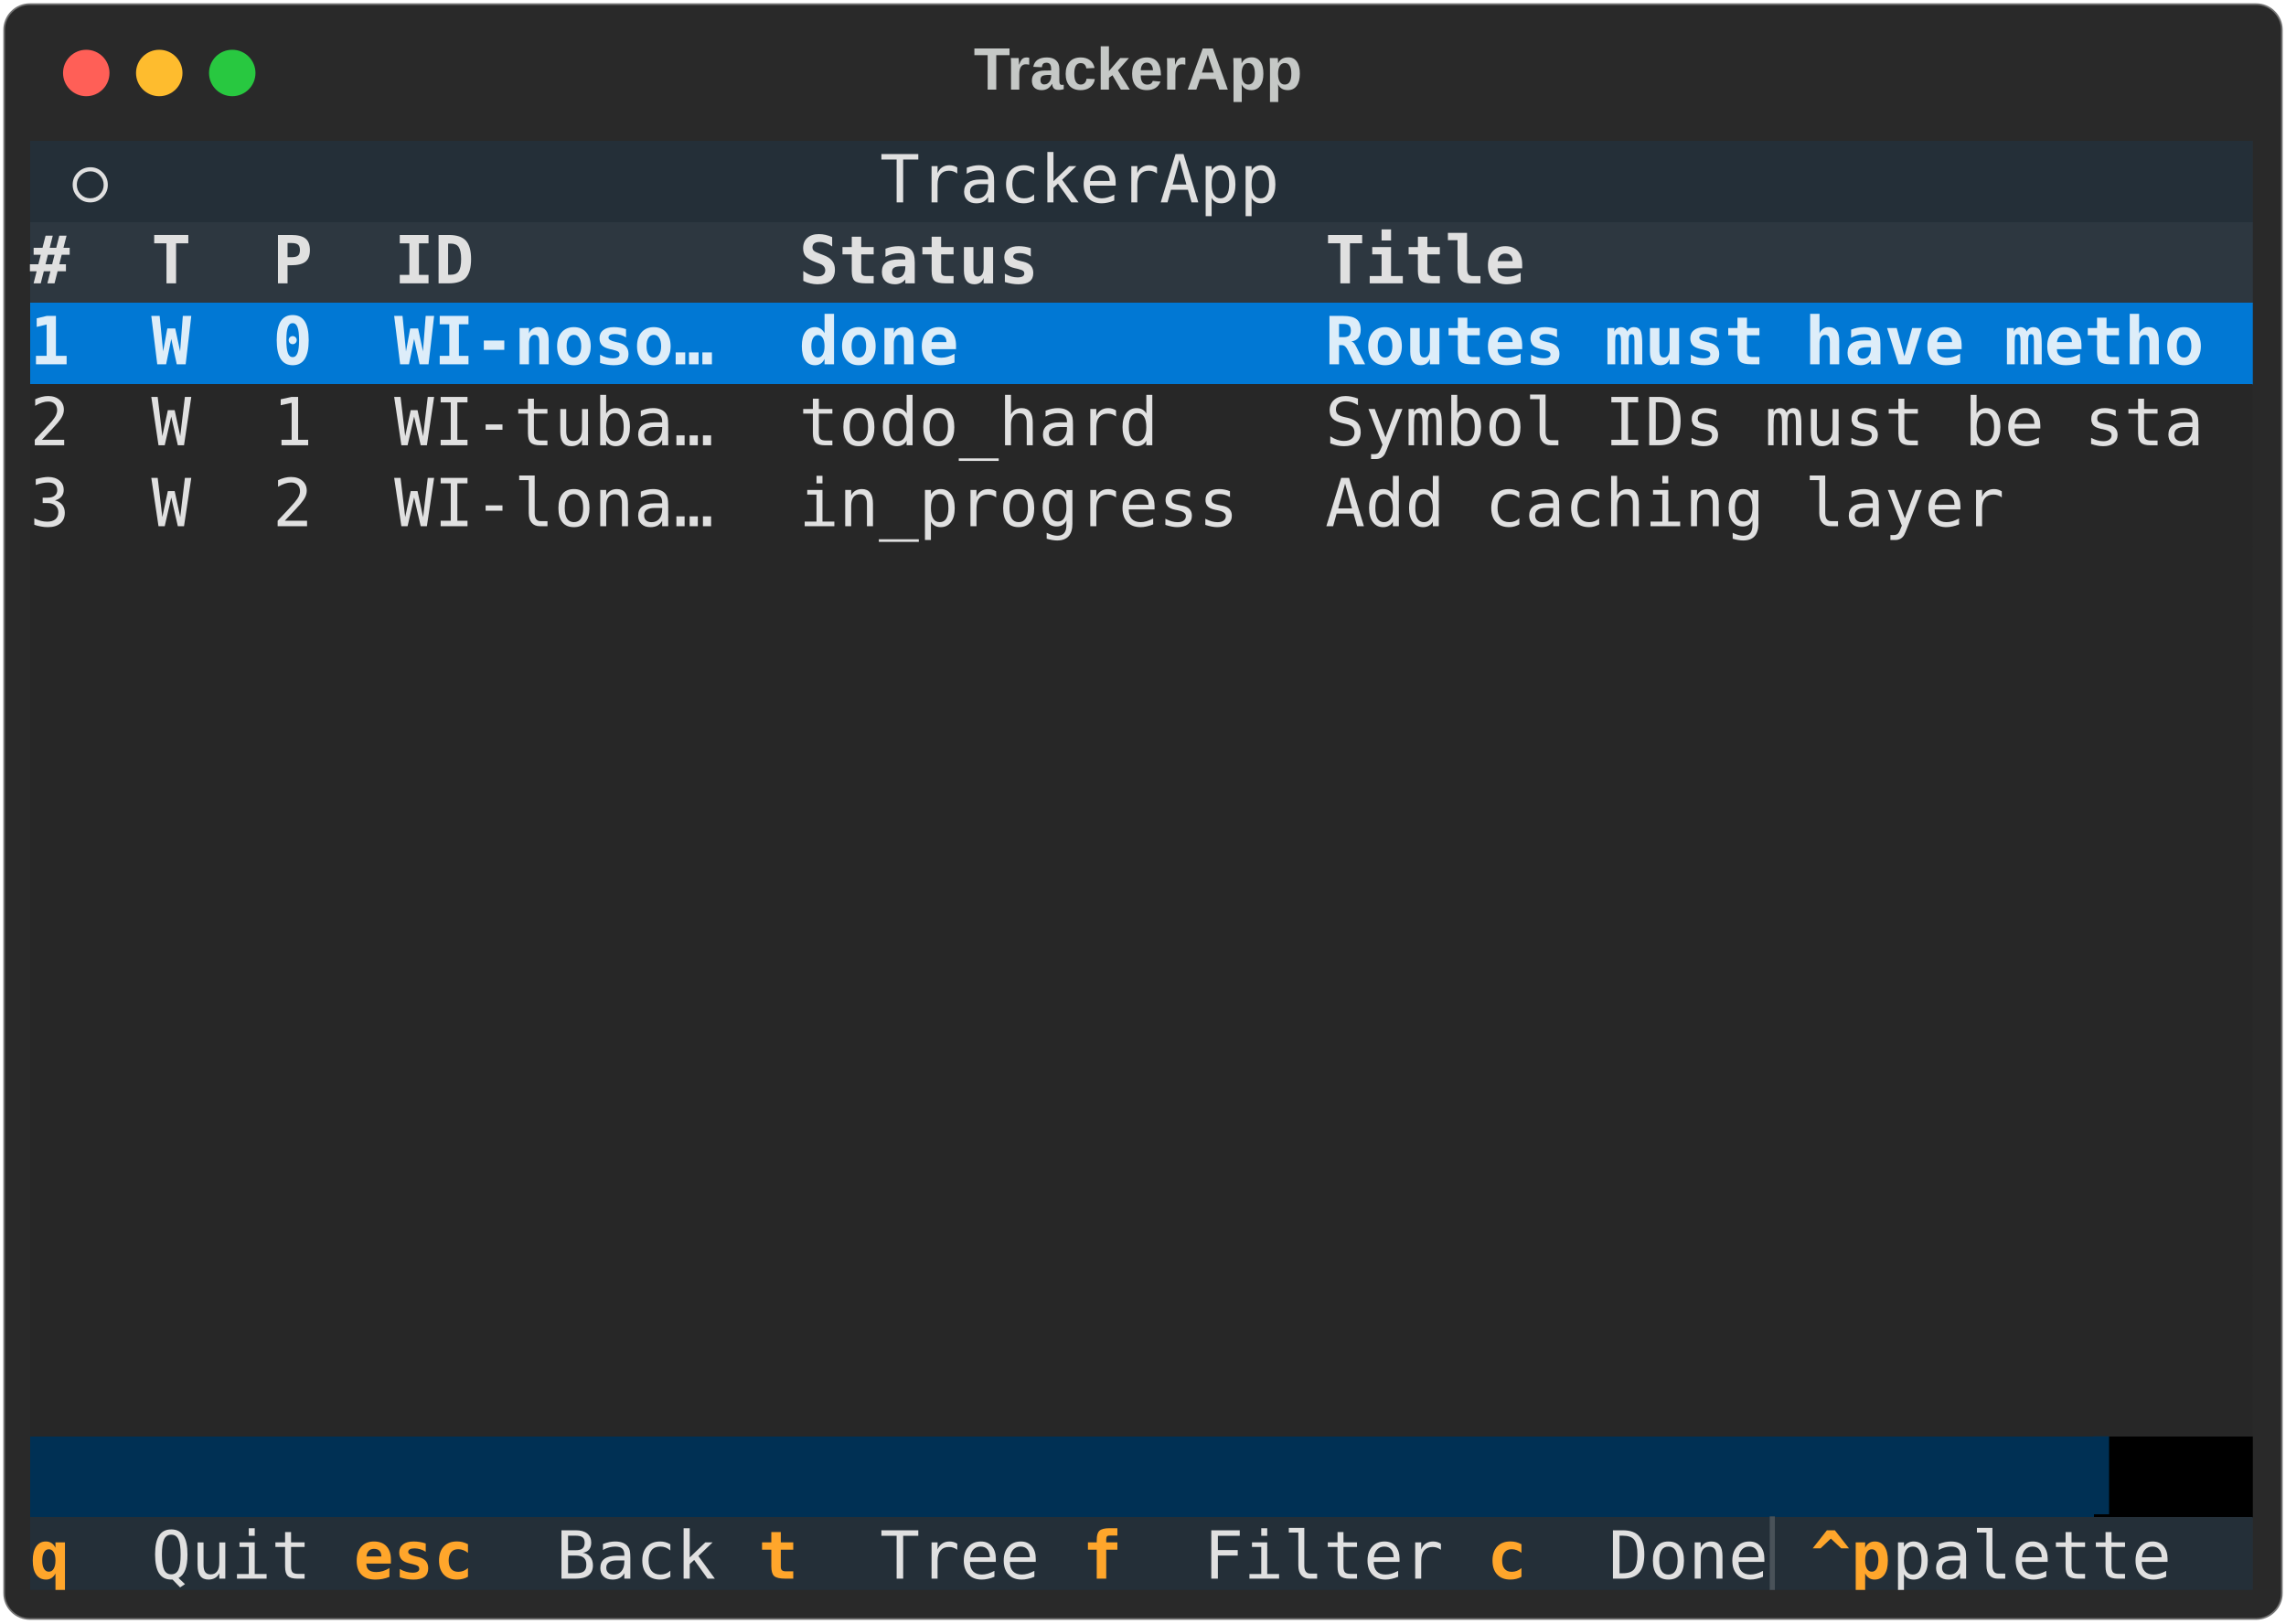
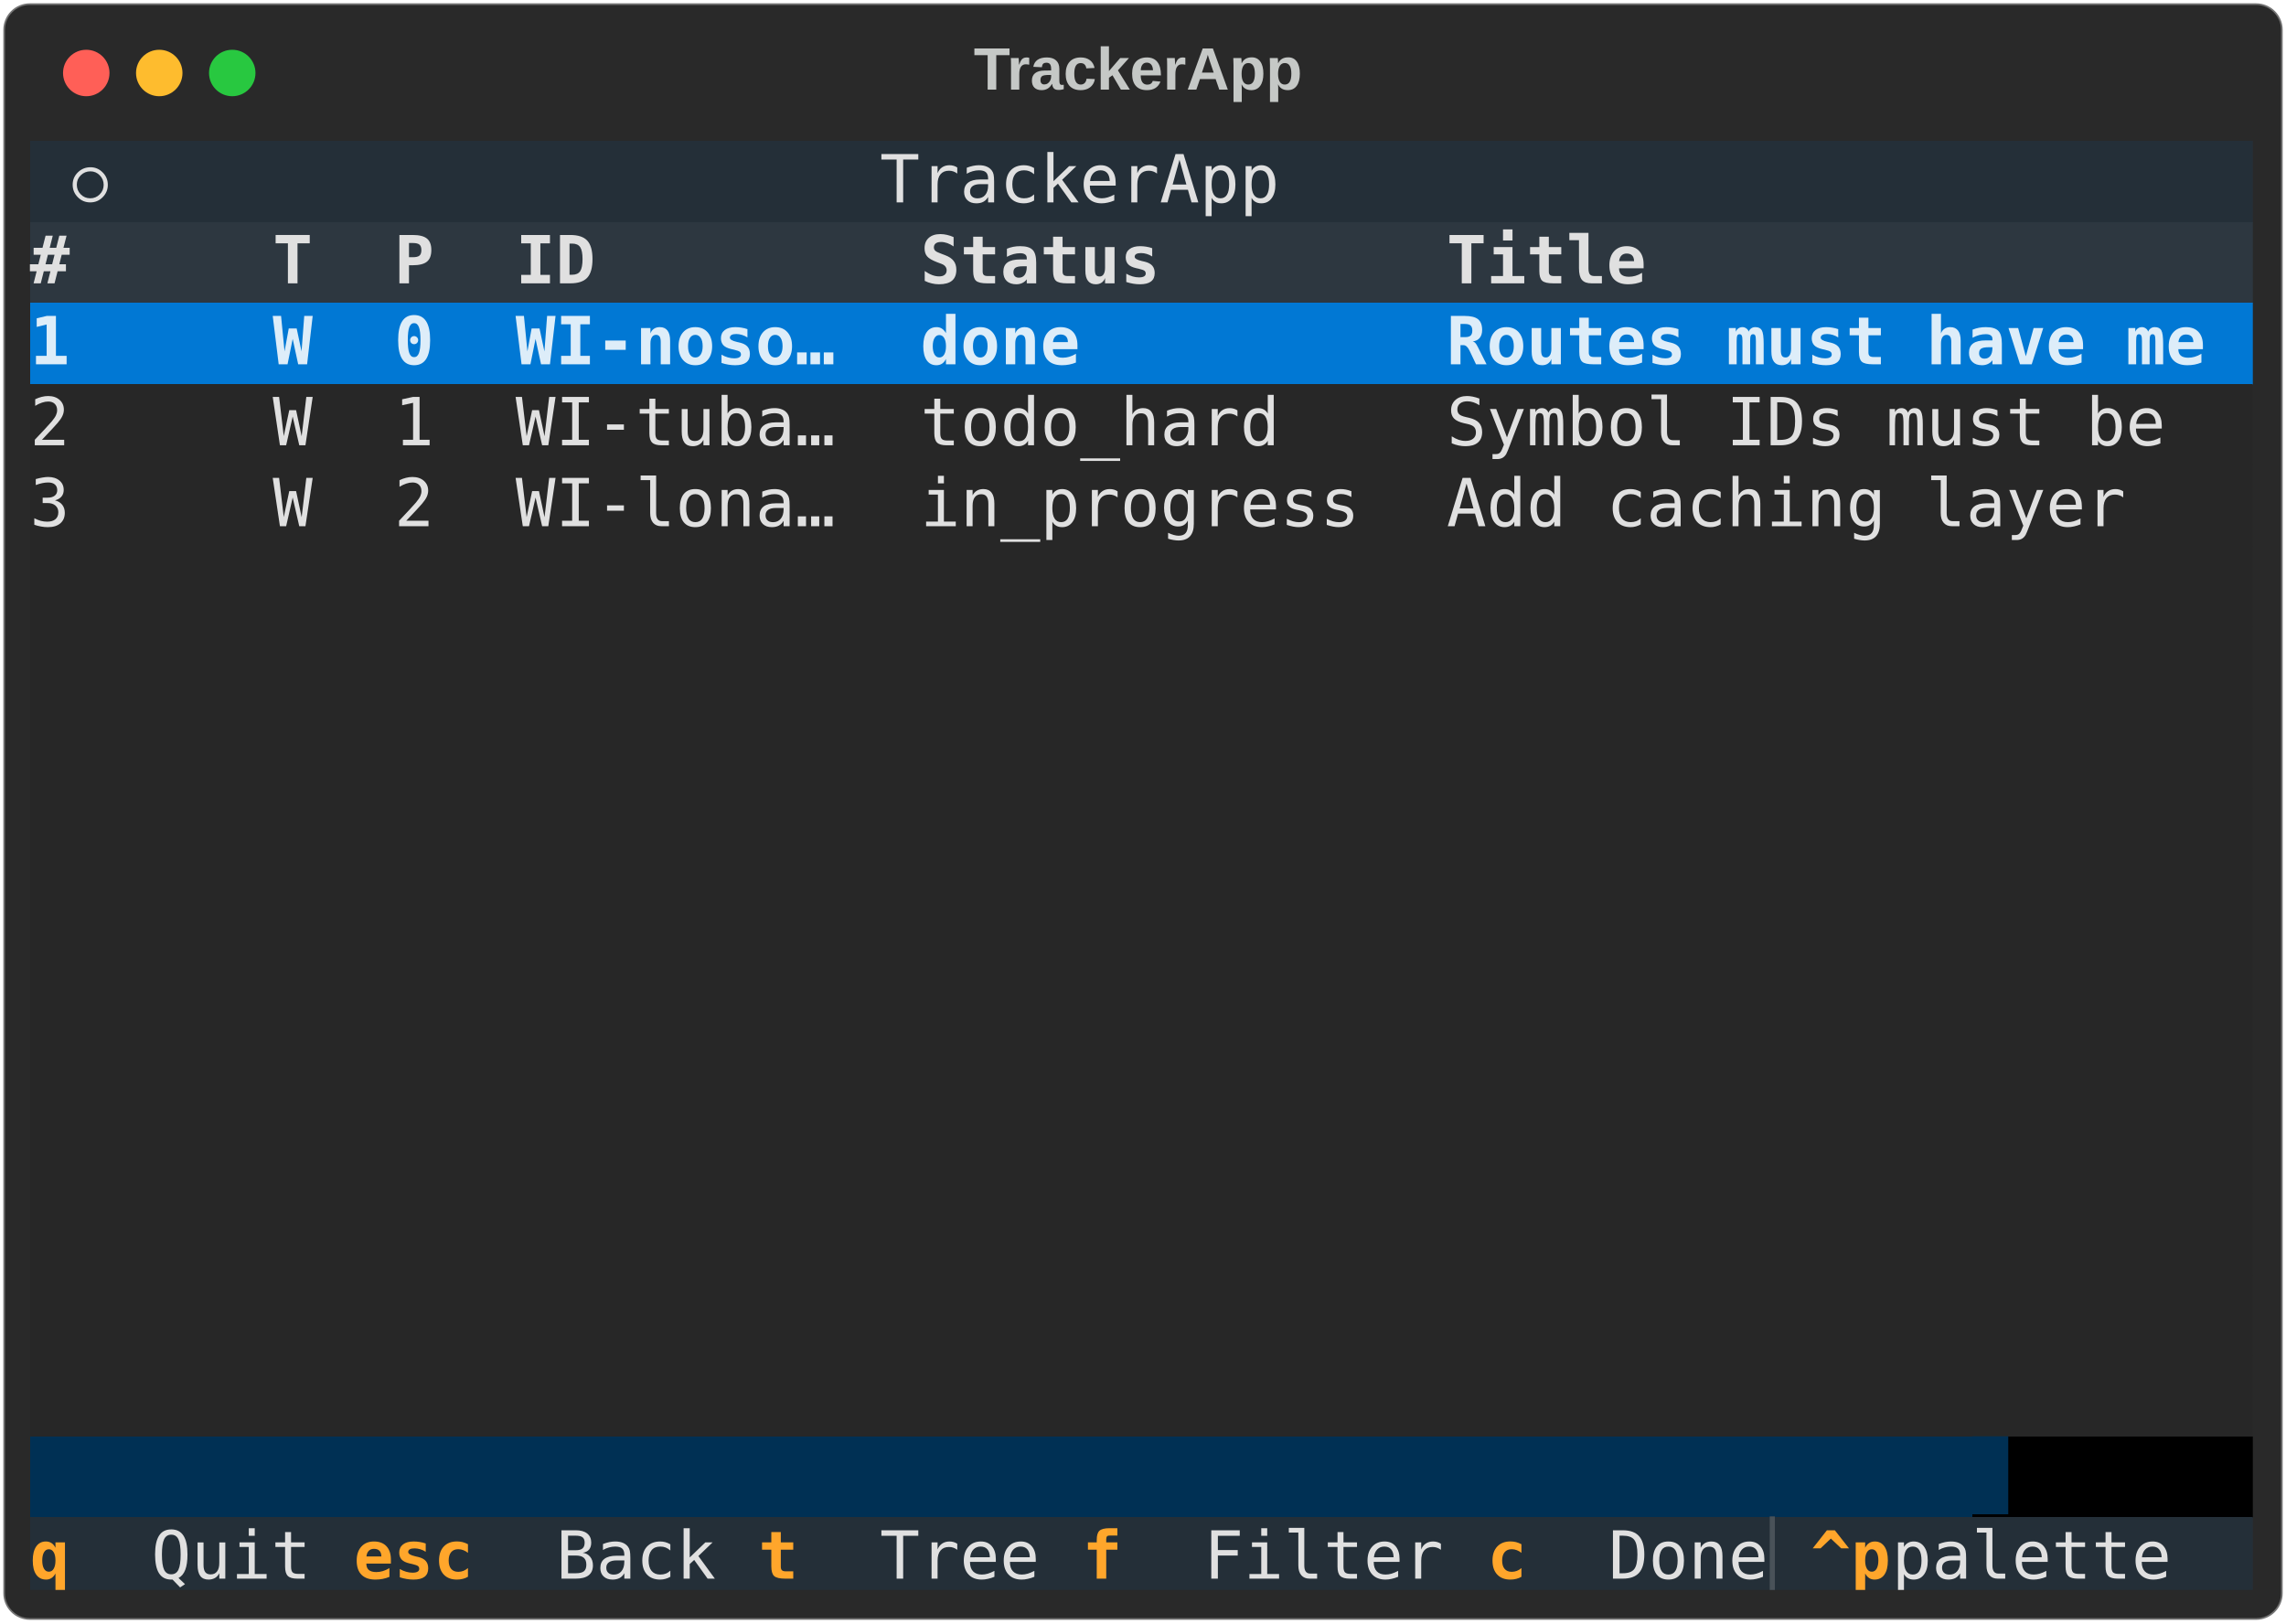
<svg xmlns="http://www.w3.org/2000/svg" class="rich-terminal" viewBox="0 0 689 489.2">
  <style>

    @font-face {
        font-family: "Fira Code";
        src: local("FiraCode-Regular"),
                url("https://cdnjs.cloudflare.com/ajax/libs/firacode/6.2.0/woff2/FiraCode-Regular.woff2") format("woff2"),
                url("https://cdnjs.cloudflare.com/ajax/libs/firacode/6.2.0/woff/FiraCode-Regular.woff") format("woff");
        font-style: normal;
        font-weight: 400;
    }
    @font-face {
        font-family: "Fira Code";
        src: local("FiraCode-Bold"),
                url("https://cdnjs.cloudflare.com/ajax/libs/firacode/6.2.0/woff2/FiraCode-Bold.woff2") format("woff2"),
                url("https://cdnjs.cloudflare.com/ajax/libs/firacode/6.2.0/woff/FiraCode-Bold.woff") format("woff");
        font-style: bold;
        font-weight: 700;
    }

    .terminal-matrix {
        font-family: Fira Code, monospace;
        font-size: 20px;
        line-height: 24.4px;
        font-variant-east-asian: full-width;
    }

    .terminal-title {
        font-size: 18px;
        font-weight: bold;
        font-family: arial;
    }

    .terminal-r1 { fill: #c5c8c6 }
.terminal-r2 { fill: #e0e0e0 }
.terminal-r3 { fill: #e0e0e0;font-weight: bold }
.terminal-r4 { fill: #ddedf9;font-weight: bold }
.terminal-r5 { fill: #272727 }
.terminal-r6 { fill: #003054 }
.terminal-r7 { fill: #ffa62b;font-weight: bold }
.terminal-r8 { fill: #495259 }
    </style>
  <defs>
    <clipPath id="terminal-clip-terminal">
      <rect x="0" y="0" width="670.0" height="438.2" />
    </clipPath>
    <clipPath id="terminal-line-0">
      <rect x="0" y="1.5" width="671" height="24.65" />
    </clipPath>
    <clipPath id="terminal-line-1">
      <rect x="0" y="25.9" width="671" height="24.65" />
    </clipPath>
    <clipPath id="terminal-line-2">
      <rect x="0" y="50.3" width="671" height="24.65" />
    </clipPath>
    <clipPath id="terminal-line-3">
      <rect x="0" y="74.7" width="671" height="24.65" />
    </clipPath>
    <clipPath id="terminal-line-4">
      <rect x="0" y="99.1" width="671" height="24.65" />
    </clipPath>
    <clipPath id="terminal-line-5">
      <rect x="0" y="123.5" width="671" height="24.65" />
    </clipPath>
    <clipPath id="terminal-line-6">
      <rect x="0" y="147.9" width="671" height="24.65" />
    </clipPath>
    <clipPath id="terminal-line-7">
      <rect x="0" y="172.3" width="671" height="24.65" />
    </clipPath>
    <clipPath id="terminal-line-8">
      <rect x="0" y="196.7" width="671" height="24.65" />
    </clipPath>
    <clipPath id="terminal-line-9">
      <rect x="0" y="221.1" width="671" height="24.65" />
    </clipPath>
    <clipPath id="terminal-line-10">
      <rect x="0" y="245.5" width="671" height="24.65" />
    </clipPath>
    <clipPath id="terminal-line-11">
      <rect x="0" y="269.9" width="671" height="24.65" />
    </clipPath>
    <clipPath id="terminal-line-12">
      <rect x="0" y="294.3" width="671" height="24.65" />
    </clipPath>
    <clipPath id="terminal-line-13">
      <rect x="0" y="318.7" width="671" height="24.65" />
    </clipPath>
    <clipPath id="terminal-line-14">
      <rect x="0" y="343.1" width="671" height="24.65" />
    </clipPath>
    <clipPath id="terminal-line-15">
      <rect x="0" y="367.5" width="671" height="24.65" />
    </clipPath>
    <clipPath id="terminal-line-16">
      <rect x="0" y="391.9" width="671" height="24.65" />
    </clipPath>
  </defs>
  <rect fill="#292929" stroke="rgba(255,255,255,0.35)" stroke-width="1" x="1" y="1" width="687" height="487.2" rx="8" />
  <text class="terminal-title" fill="#c5c8c6" text-anchor="middle" x="343" y="27">TrackerApp</text>
  <g transform="translate(26,22)">
    <circle cx="0" cy="0" r="7" fill="#ff5f57" />
    <circle cx="22" cy="0" r="7" fill="#febc2e" />
    <circle cx="44" cy="0" r="7" fill="#28c840" />
  </g>
  <g transform="translate(9, 41)" clip-path="url(#terminal-clip-terminal)">
    <rect fill="#242f38" x="0" y="1.5" width="12.2" height="24.65" shape-rendering="crispEdges" />
    <rect fill="#242f38" x="12.2" y="1.5" width="12.2" height="24.65" shape-rendering="crispEdges" />
    <rect fill="#242f38" x="24.4" y="1.5" width="61" height="24.65" shape-rendering="crispEdges" />
    <rect fill="#242f38" x="85.4" y="1.5" width="12.2" height="24.65" shape-rendering="crispEdges" />
    <rect fill="#242f38" x="97.6" y="1.5" width="158.6" height="24.65" shape-rendering="crispEdges" />
    <rect fill="#242f38" x="256.2" y="1.5" width="122" height="24.65" shape-rendering="crispEdges" />
    <rect fill="#242f38" x="378.2" y="1.5" width="170.8" height="24.65" shape-rendering="crispEdges" />
    <rect fill="#242f38" x="549" y="1.5" width="12.2" height="24.65" shape-rendering="crispEdges" />
    <rect fill="#242f38" x="561.2" y="1.5" width="0" height="24.65" shape-rendering="crispEdges" />
    <rect fill="#242f38" x="561.2" y="1.5" width="109.8" height="24.65" shape-rendering="crispEdges" />
-     <rect fill="#2d3740" x="0" y="25.9" width="36.6" height="24.65" shape-rendering="crispEdges" />
-     <rect fill="#2d3740" x="36.6" y="25.9" width="36.6" height="24.65" shape-rendering="crispEdges" />
+     <rect fill="#2d3740" x="0" y="25.9" width="73.2" height="24.65" shape-rendering="crispEdges" />
    <rect fill="#2d3740" x="73.2" y="25.9" width="36.6" height="24.65" shape-rendering="crispEdges" />
-     <rect fill="#2d3740" x="109.8" y="25.9" width="122" height="24.65" shape-rendering="crispEdges" />
-     <rect fill="#2d3740" x="231.8" y="25.9" width="158.6" height="24.65" shape-rendering="crispEdges" />
-     <rect fill="#2d3740" x="390.4" y="25.9" width="280.6" height="24.65" shape-rendering="crispEdges" />
-     <rect fill="#0178d4" x="0" y="50.3" width="36.6" height="24.65" shape-rendering="crispEdges" />
-     <rect fill="#0178d4" x="36.6" y="50.3" width="36.6" height="24.65" shape-rendering="crispEdges" />
+     <rect fill="#2d3740" x="109.8" y="25.9" width="36.6" height="24.65" shape-rendering="crispEdges" />
+     <rect fill="#2d3740" x="146.4" y="25.9" width="122" height="24.65" shape-rendering="crispEdges" />
+     <rect fill="#2d3740" x="268.4" y="25.9" width="158.6" height="24.65" shape-rendering="crispEdges" />
+     <rect fill="#2d3740" x="427" y="25.9" width="244" height="24.65" shape-rendering="crispEdges" />
+     <rect fill="#0178d4" x="0" y="50.3" width="73.2" height="24.65" shape-rendering="crispEdges" />
    <rect fill="#0178d4" x="73.2" y="50.3" width="36.6" height="24.65" shape-rendering="crispEdges" />
-     <rect fill="#0178d4" x="109.8" y="50.3" width="122" height="24.65" shape-rendering="crispEdges" />
-     <rect fill="#0178d4" x="231.8" y="50.3" width="158.6" height="24.65" shape-rendering="crispEdges" />
-     <rect fill="#0178d4" x="390.4" y="50.3" width="280.6" height="24.65" shape-rendering="crispEdges" />
-     <rect fill="#272727" x="0" y="74.7" width="36.6" height="24.65" shape-rendering="crispEdges" />
-     <rect fill="#272727" x="36.6" y="74.7" width="36.6" height="24.65" shape-rendering="crispEdges" />
+     <rect fill="#0178d4" x="109.8" y="50.3" width="36.6" height="24.65" shape-rendering="crispEdges" />
+     <rect fill="#0178d4" x="146.4" y="50.3" width="122" height="24.65" shape-rendering="crispEdges" />
+     <rect fill="#0178d4" x="268.4" y="50.3" width="158.6" height="24.65" shape-rendering="crispEdges" />
+     <rect fill="#0178d4" x="427" y="50.3" width="244" height="24.65" shape-rendering="crispEdges" />
+     <rect fill="#272727" x="0" y="74.7" width="73.2" height="24.65" shape-rendering="crispEdges" />
    <rect fill="#272727" x="73.2" y="74.7" width="36.6" height="24.65" shape-rendering="crispEdges" />
-     <rect fill="#272727" x="109.8" y="74.7" width="122" height="24.65" shape-rendering="crispEdges" />
-     <rect fill="#272727" x="231.8" y="74.7" width="158.6" height="24.65" shape-rendering="crispEdges" />
-     <rect fill="#272727" x="390.4" y="74.7" width="280.6" height="24.65" shape-rendering="crispEdges" />
-     <rect fill="#272727" x="0" y="99.1" width="36.6" height="24.65" shape-rendering="crispEdges" />
-     <rect fill="#272727" x="36.6" y="99.1" width="36.6" height="24.65" shape-rendering="crispEdges" />
+     <rect fill="#272727" x="109.8" y="74.7" width="36.6" height="24.65" shape-rendering="crispEdges" />
+     <rect fill="#272727" x="146.4" y="74.7" width="122" height="24.65" shape-rendering="crispEdges" />
+     <rect fill="#272727" x="268.4" y="74.7" width="158.6" height="24.65" shape-rendering="crispEdges" />
+     <rect fill="#272727" x="427" y="74.7" width="244" height="24.65" shape-rendering="crispEdges" />
+     <rect fill="#272727" x="0" y="99.1" width="73.2" height="24.65" shape-rendering="crispEdges" />
    <rect fill="#272727" x="73.2" y="99.1" width="36.6" height="24.65" shape-rendering="crispEdges" />
-     <rect fill="#272727" x="109.8" y="99.1" width="122" height="24.65" shape-rendering="crispEdges" />
-     <rect fill="#272727" x="231.8" y="99.1" width="158.6" height="24.65" shape-rendering="crispEdges" />
-     <rect fill="#272727" x="390.4" y="99.1" width="280.6" height="24.65" shape-rendering="crispEdges" />
+     <rect fill="#272727" x="109.8" y="99.1" width="36.6" height="24.65" shape-rendering="crispEdges" />
+     <rect fill="#272727" x="146.4" y="99.1" width="122" height="24.65" shape-rendering="crispEdges" />
+     <rect fill="#272727" x="268.4" y="99.1" width="158.6" height="24.65" shape-rendering="crispEdges" />
+     <rect fill="#272727" x="427" y="99.1" width="244" height="24.65" shape-rendering="crispEdges" />
    <rect fill="#272727" x="0" y="123.5" width="671" height="24.65" shape-rendering="crispEdges" />
    <rect fill="#272727" x="0" y="147.9" width="671" height="24.65" shape-rendering="crispEdges" />
    <rect fill="#272727" x="0" y="172.3" width="671" height="24.65" shape-rendering="crispEdges" />
    <rect fill="#272727" x="0" y="196.7" width="671" height="24.65" shape-rendering="crispEdges" />
    <rect fill="#272727" x="0" y="221.1" width="671" height="24.65" shape-rendering="crispEdges" />
    <rect fill="#272727" x="0" y="245.5" width="671" height="24.65" shape-rendering="crispEdges" />
    <rect fill="#272727" x="0" y="269.9" width="671" height="24.65" shape-rendering="crispEdges" />
    <rect fill="#272727" x="0" y="294.3" width="671" height="24.65" shape-rendering="crispEdges" />
    <rect fill="#272727" x="0" y="318.7" width="671" height="24.65" shape-rendering="crispEdges" />
    <rect fill="#272727" x="0" y="343.1" width="671" height="24.65" shape-rendering="crispEdges" />
    <rect fill="#272727" x="0" y="367.5" width="671" height="24.65" shape-rendering="crispEdges" />
-     <rect fill="#003054" x="0" y="391.9" width="622.2" height="24.65" shape-rendering="crispEdges" />
-     <rect fill="#000000" x="622.2" y="391.9" width="12.2" height="24.65" shape-rendering="crispEdges" />
-     <rect fill="#000000" x="634.4" y="391.9" width="36.6" height="24.65" shape-rendering="crispEdges" />
+     <rect fill="#003054" x="0" y="391.9" width="585.6" height="24.65" shape-rendering="crispEdges" />
+     <rect fill="#000000" x="585.6" y="391.9" width="12.2" height="24.65" shape-rendering="crispEdges" />
+     <rect fill="#000000" x="597.8" y="391.9" width="73.2" height="24.65" shape-rendering="crispEdges" />
    <rect fill="#242f38" x="0" y="416.3" width="36.6" height="24.65" shape-rendering="crispEdges" />
    <rect fill="#242f38" x="36.6" y="416.3" width="61" height="24.65" shape-rendering="crispEdges" />
    <rect fill="#242f38" x="97.6" y="416.3" width="61" height="24.65" shape-rendering="crispEdges" />
    <rect fill="#242f38" x="158.6" y="416.3" width="61" height="24.65" shape-rendering="crispEdges" />
    <rect fill="#242f38" x="219.6" y="416.3" width="36.6" height="24.65" shape-rendering="crispEdges" />
    <rect fill="#242f38" x="256.2" y="416.3" width="61" height="24.65" shape-rendering="crispEdges" />
    <rect fill="#242f38" x="317.2" y="416.3" width="36.6" height="24.65" shape-rendering="crispEdges" />
    <rect fill="#242f38" x="353.8" y="416.3" width="85.4" height="24.65" shape-rendering="crispEdges" />
    <rect fill="#242f38" x="439.2" y="416.3" width="36.6" height="24.65" shape-rendering="crispEdges" />
    <rect fill="#242f38" x="475.8" y="416.3" width="48.8" height="24.65" shape-rendering="crispEdges" />
    <rect fill="#242f38" x="524.6" y="416.3" width="12.2" height="24.65" shape-rendering="crispEdges" />
    <rect fill="#242f38" x="536.8" y="416.3" width="24.4" height="24.65" shape-rendering="crispEdges" />
    <rect fill="#242f38" x="561.2" y="416.3" width="97.6" height="24.65" shape-rendering="crispEdges" />
    <rect fill="#242f38" x="658.8" y="416.3" width="12.2" height="24.65" shape-rendering="crispEdges" />
    <g class="terminal-matrix">
      <text class="terminal-r2" x="12.2" y="20" textLength="12.2" clip-path="url(#terminal-line-0)">⭘</text>
      <text class="terminal-r2" x="256.2" y="20" textLength="122" clip-path="url(#terminal-line-0)">TrackerApp</text>
      <text class="terminal-r1" x="671" y="20" textLength="12.2" clip-path="url(#terminal-line-0)">
</text>
-       <text class="terminal-r3" x="0" y="44.4" textLength="36.6" clip-path="url(#terminal-line-1)"> # </text>
-       <text class="terminal-r3" x="36.6" y="44.4" textLength="36.6" clip-path="url(#terminal-line-1)"> T </text>
-       <text class="terminal-r3" x="73.2" y="44.4" textLength="36.6" clip-path="url(#terminal-line-1)"> P </text>
-       <text class="terminal-r3" x="109.8" y="44.4" textLength="122" clip-path="url(#terminal-line-1)"> ID       </text>
-       <text class="terminal-r3" x="231.8" y="44.4" textLength="158.6" clip-path="url(#terminal-line-1)"> Status      </text>
-       <text class="terminal-r3" x="390.4" y="44.4" textLength="280.6" clip-path="url(#terminal-line-1)"> Title                 </text>
+       <text class="terminal-r3" x="0" y="44.4" textLength="73.2" clip-path="url(#terminal-line-1)"> #    </text>
+       <text class="terminal-r3" x="73.2" y="44.4" textLength="36.6" clip-path="url(#terminal-line-1)"> T </text>
+       <text class="terminal-r3" x="109.8" y="44.4" textLength="36.6" clip-path="url(#terminal-line-1)"> P </text>
+       <text class="terminal-r3" x="146.4" y="44.4" textLength="122" clip-path="url(#terminal-line-1)"> ID       </text>
+       <text class="terminal-r3" x="268.4" y="44.4" textLength="158.6" clip-path="url(#terminal-line-1)"> Status      </text>
+       <text class="terminal-r3" x="427" y="44.4" textLength="244" clip-path="url(#terminal-line-1)"> Title              </text>
      <text class="terminal-r1" x="671" y="44.4" textLength="12.2" clip-path="url(#terminal-line-1)">
</text>
-       <text class="terminal-r4" x="0" y="68.8" textLength="36.6" clip-path="url(#terminal-line-2)"> 1 </text>
-       <text class="terminal-r4" x="36.6" y="68.8" textLength="36.6" clip-path="url(#terminal-line-2)"> W </text>
-       <text class="terminal-r4" x="73.2" y="68.8" textLength="36.6" clip-path="url(#terminal-line-2)"> 0 </text>
-       <text class="terminal-r4" x="109.8" y="68.8" textLength="122" clip-path="url(#terminal-line-2)"> WI-noso… </text>
-       <text class="terminal-r4" x="231.8" y="68.8" textLength="158.6" clip-path="url(#terminal-line-2)"> done        </text>
-       <text class="terminal-r4" x="390.4" y="68.8" textLength="280.6" clip-path="url(#terminal-line-2)"> Routes must have metho</text>
+       <text class="terminal-r4" x="0" y="68.8" textLength="73.2" clip-path="url(#terminal-line-2)"> 1    </text>
+       <text class="terminal-r4" x="73.2" y="68.8" textLength="36.6" clip-path="url(#terminal-line-2)"> W </text>
+       <text class="terminal-r4" x="109.8" y="68.8" textLength="36.6" clip-path="url(#terminal-line-2)"> 0 </text>
+       <text class="terminal-r4" x="146.4" y="68.8" textLength="122" clip-path="url(#terminal-line-2)"> WI-noso… </text>
+       <text class="terminal-r4" x="268.4" y="68.8" textLength="158.6" clip-path="url(#terminal-line-2)"> done        </text>
+       <text class="terminal-r4" x="427" y="68.8" textLength="244" clip-path="url(#terminal-line-2)"> Routes must have me</text>
      <text class="terminal-r1" x="671" y="68.8" textLength="12.2" clip-path="url(#terminal-line-2)">
</text>
-       <text class="terminal-r2" x="0" y="93.2" textLength="36.6" clip-path="url(#terminal-line-3)"> 2 </text>
-       <text class="terminal-r2" x="36.6" y="93.2" textLength="36.6" clip-path="url(#terminal-line-3)"> W </text>
-       <text class="terminal-r2" x="73.2" y="93.2" textLength="36.6" clip-path="url(#terminal-line-3)"> 1 </text>
-       <text class="terminal-r2" x="109.8" y="93.2" textLength="122" clip-path="url(#terminal-line-3)"> WI-tuba… </text>
-       <text class="terminal-r2" x="231.8" y="93.2" textLength="158.6" clip-path="url(#terminal-line-3)"> todo_hard   </text>
-       <text class="terminal-r2" x="390.4" y="93.2" textLength="280.6" clip-path="url(#terminal-line-3)"> Symbol IDs must be sta</text>
+       <text class="terminal-r2" x="0" y="93.2" textLength="73.2" clip-path="url(#terminal-line-3)"> 2    </text>
+       <text class="terminal-r2" x="73.2" y="93.2" textLength="36.6" clip-path="url(#terminal-line-3)"> W </text>
+       <text class="terminal-r2" x="109.8" y="93.2" textLength="36.6" clip-path="url(#terminal-line-3)"> 1 </text>
+       <text class="terminal-r2" x="146.4" y="93.2" textLength="122" clip-path="url(#terminal-line-3)"> WI-tuba… </text>
+       <text class="terminal-r2" x="268.4" y="93.2" textLength="158.6" clip-path="url(#terminal-line-3)"> todo_hard   </text>
+       <text class="terminal-r2" x="427" y="93.2" textLength="244" clip-path="url(#terminal-line-3)"> Symbol IDs must be </text>
      <text class="terminal-r1" x="671" y="93.2" textLength="12.2" clip-path="url(#terminal-line-3)">
</text>
-       <text class="terminal-r2" x="0" y="117.6" textLength="36.6" clip-path="url(#terminal-line-4)"> 3 </text>
-       <text class="terminal-r2" x="36.6" y="117.6" textLength="36.6" clip-path="url(#terminal-line-4)"> W </text>
-       <text class="terminal-r2" x="73.2" y="117.6" textLength="36.6" clip-path="url(#terminal-line-4)"> 2 </text>
-       <text class="terminal-r2" x="109.8" y="117.6" textLength="122" clip-path="url(#terminal-line-4)"> WI-lona… </text>
-       <text class="terminal-r2" x="231.8" y="117.6" textLength="158.6" clip-path="url(#terminal-line-4)"> in_progress </text>
-       <text class="terminal-r2" x="390.4" y="117.6" textLength="280.6" clip-path="url(#terminal-line-4)"> Add caching layer     </text>
+       <text class="terminal-r2" x="0" y="117.6" textLength="73.2" clip-path="url(#terminal-line-4)"> 3    </text>
+       <text class="terminal-r2" x="73.2" y="117.6" textLength="36.6" clip-path="url(#terminal-line-4)"> W </text>
+       <text class="terminal-r2" x="109.8" y="117.6" textLength="36.6" clip-path="url(#terminal-line-4)"> 2 </text>
+       <text class="terminal-r2" x="146.4" y="117.6" textLength="122" clip-path="url(#terminal-line-4)"> WI-lona… </text>
+       <text class="terminal-r2" x="268.4" y="117.6" textLength="158.6" clip-path="url(#terminal-line-4)"> in_progress </text>
+       <text class="terminal-r2" x="427" y="117.6" textLength="244" clip-path="url(#terminal-line-4)"> Add caching layer  </text>
      <text class="terminal-r1" x="671" y="117.6" textLength="12.2" clip-path="url(#terminal-line-4)">
</text>
      <text class="terminal-r1" x="671" y="142" textLength="12.2" clip-path="url(#terminal-line-5)">
</text>
      <text class="terminal-r1" x="671" y="166.4" textLength="12.2" clip-path="url(#terminal-line-6)">
</text>
      <text class="terminal-r1" x="671" y="190.8" textLength="12.2" clip-path="url(#terminal-line-7)">
</text>
      <text class="terminal-r1" x="671" y="215.2" textLength="12.2" clip-path="url(#terminal-line-8)">
</text>
      <text class="terminal-r1" x="671" y="239.6" textLength="12.2" clip-path="url(#terminal-line-9)">
</text>
      <text class="terminal-r1" x="671" y="264" textLength="12.2" clip-path="url(#terminal-line-10)">
</text>
      <text class="terminal-r1" x="671" y="288.4" textLength="12.2" clip-path="url(#terminal-line-11)">
</text>
      <text class="terminal-r1" x="671" y="312.8" textLength="12.2" clip-path="url(#terminal-line-12)">
</text>
      <text class="terminal-r1" x="671" y="337.2" textLength="12.2" clip-path="url(#terminal-line-13)">
</text>
      <text class="terminal-r1" x="671" y="361.6" textLength="12.2" clip-path="url(#terminal-line-14)">
</text>
      <text class="terminal-r1" x="671" y="386" textLength="12.2" clip-path="url(#terminal-line-15)">
</text>
-       <text class="terminal-r6" x="622.2" y="410.4" textLength="12.2" clip-path="url(#terminal-line-16)">▍</text>
+       <text class="terminal-r6" x="585.6" y="410.4" textLength="12.2" clip-path="url(#terminal-line-16)">▉</text>
      <text class="terminal-r1" x="671" y="410.4" textLength="12.2" clip-path="url(#terminal-line-16)">
</text>
      <text class="terminal-r7" x="0" y="434.8" textLength="36.6" clip-path="url(#terminal-line-17)"> q </text>
      <text class="terminal-r2" x="36.6" y="434.8" textLength="61" clip-path="url(#terminal-line-17)">Quit </text>
      <text class="terminal-r7" x="97.6" y="434.8" textLength="61" clip-path="url(#terminal-line-17)"> esc </text>
      <text class="terminal-r2" x="158.6" y="434.8" textLength="61" clip-path="url(#terminal-line-17)">Back </text>
      <text class="terminal-r7" x="219.6" y="434.8" textLength="36.6" clip-path="url(#terminal-line-17)"> t </text>
      <text class="terminal-r2" x="256.2" y="434.8" textLength="61" clip-path="url(#terminal-line-17)">Tree </text>
      <text class="terminal-r7" x="317.2" y="434.8" textLength="36.6" clip-path="url(#terminal-line-17)"> f </text>
      <text class="terminal-r2" x="353.8" y="434.8" textLength="85.4" clip-path="url(#terminal-line-17)">Filter </text>
      <text class="terminal-r7" x="439.2" y="434.8" textLength="36.6" clip-path="url(#terminal-line-17)"> c </text>
      <text class="terminal-r2" x="475.8" y="434.8" textLength="48.8" clip-path="url(#terminal-line-17)">Done</text>
      <text class="terminal-r8" x="524.6" y="434.8" textLength="12.2" clip-path="url(#terminal-line-17)">▏</text>
      <text class="terminal-r7" x="536.8" y="434.8" textLength="24.4" clip-path="url(#terminal-line-17)">^p</text>
      <text class="terminal-r2" x="561.2" y="434.8" textLength="97.6" clip-path="url(#terminal-line-17)"> palette</text>
    </g>
  </g>
</svg>
